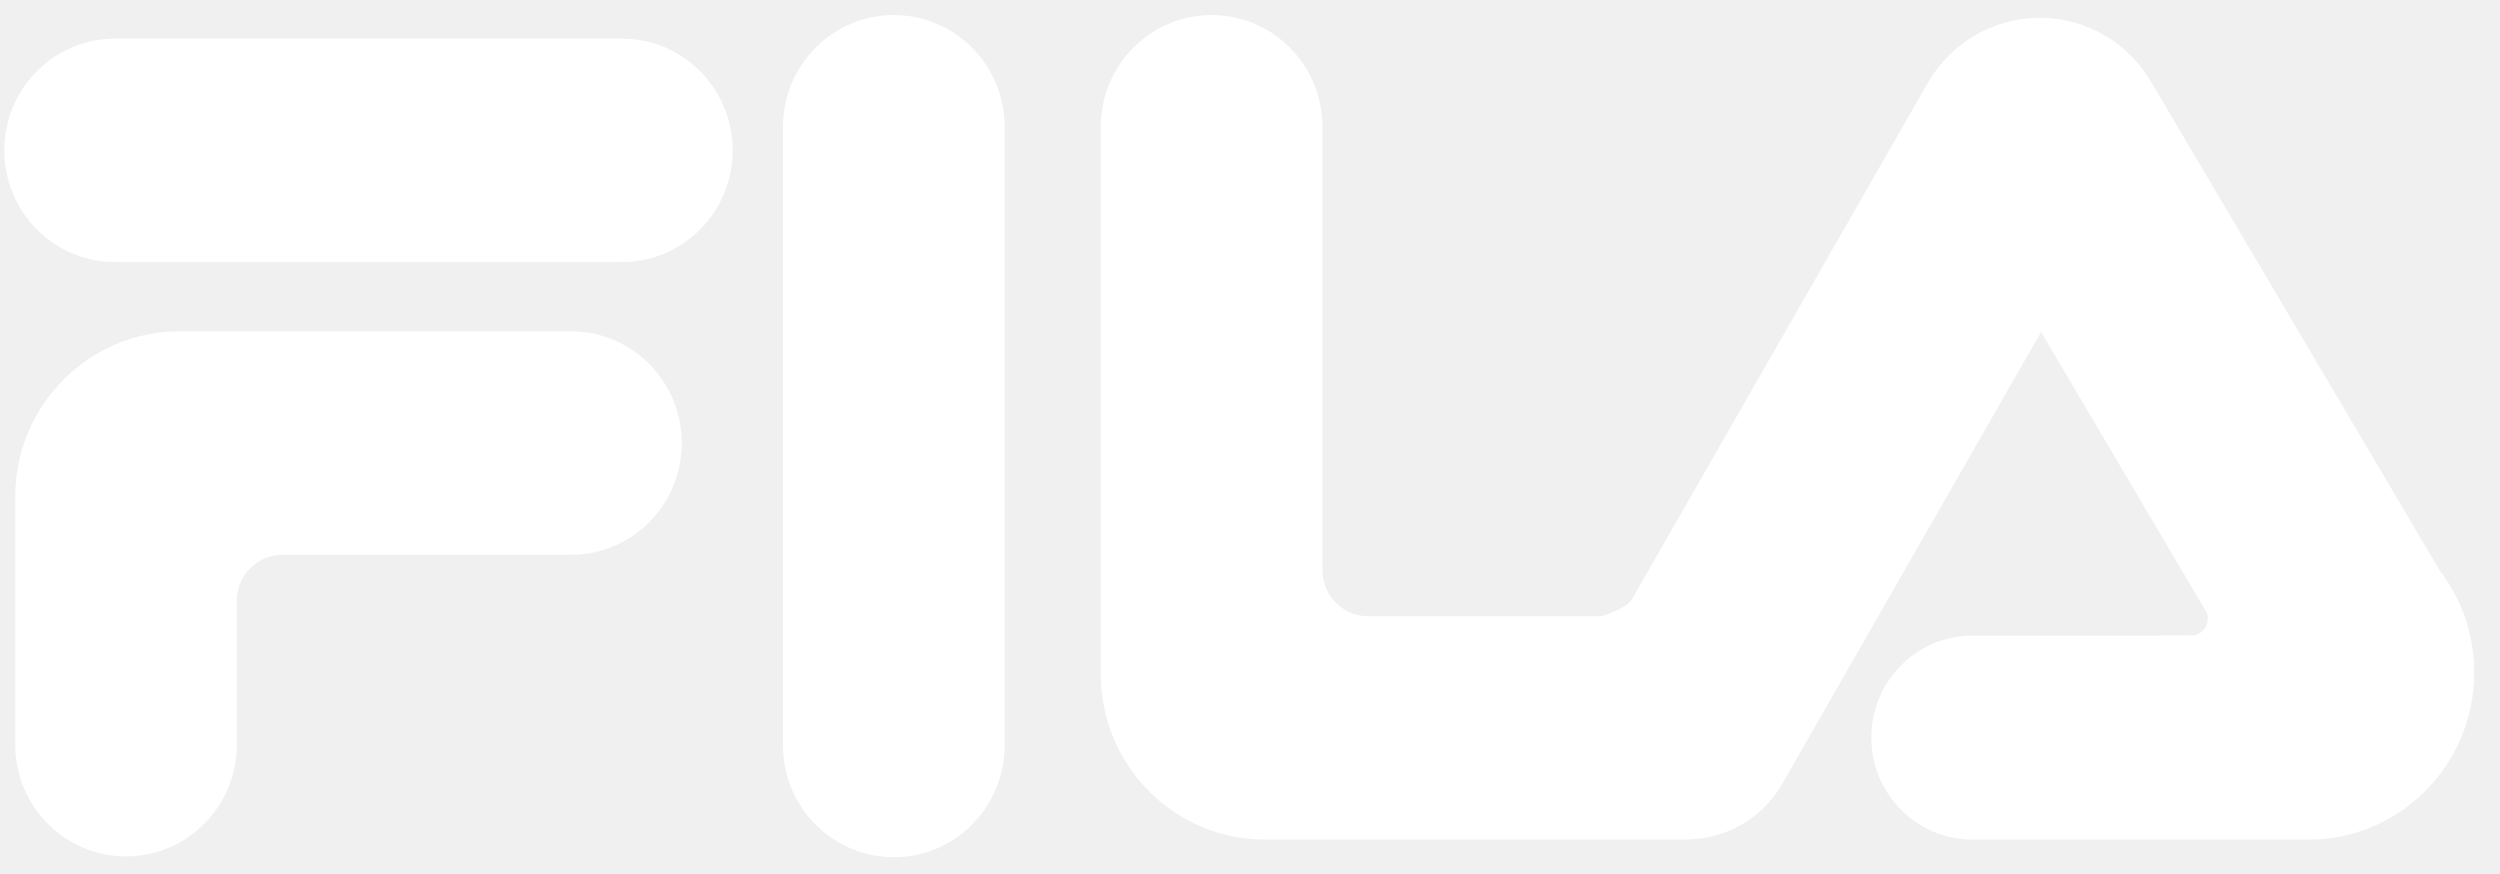
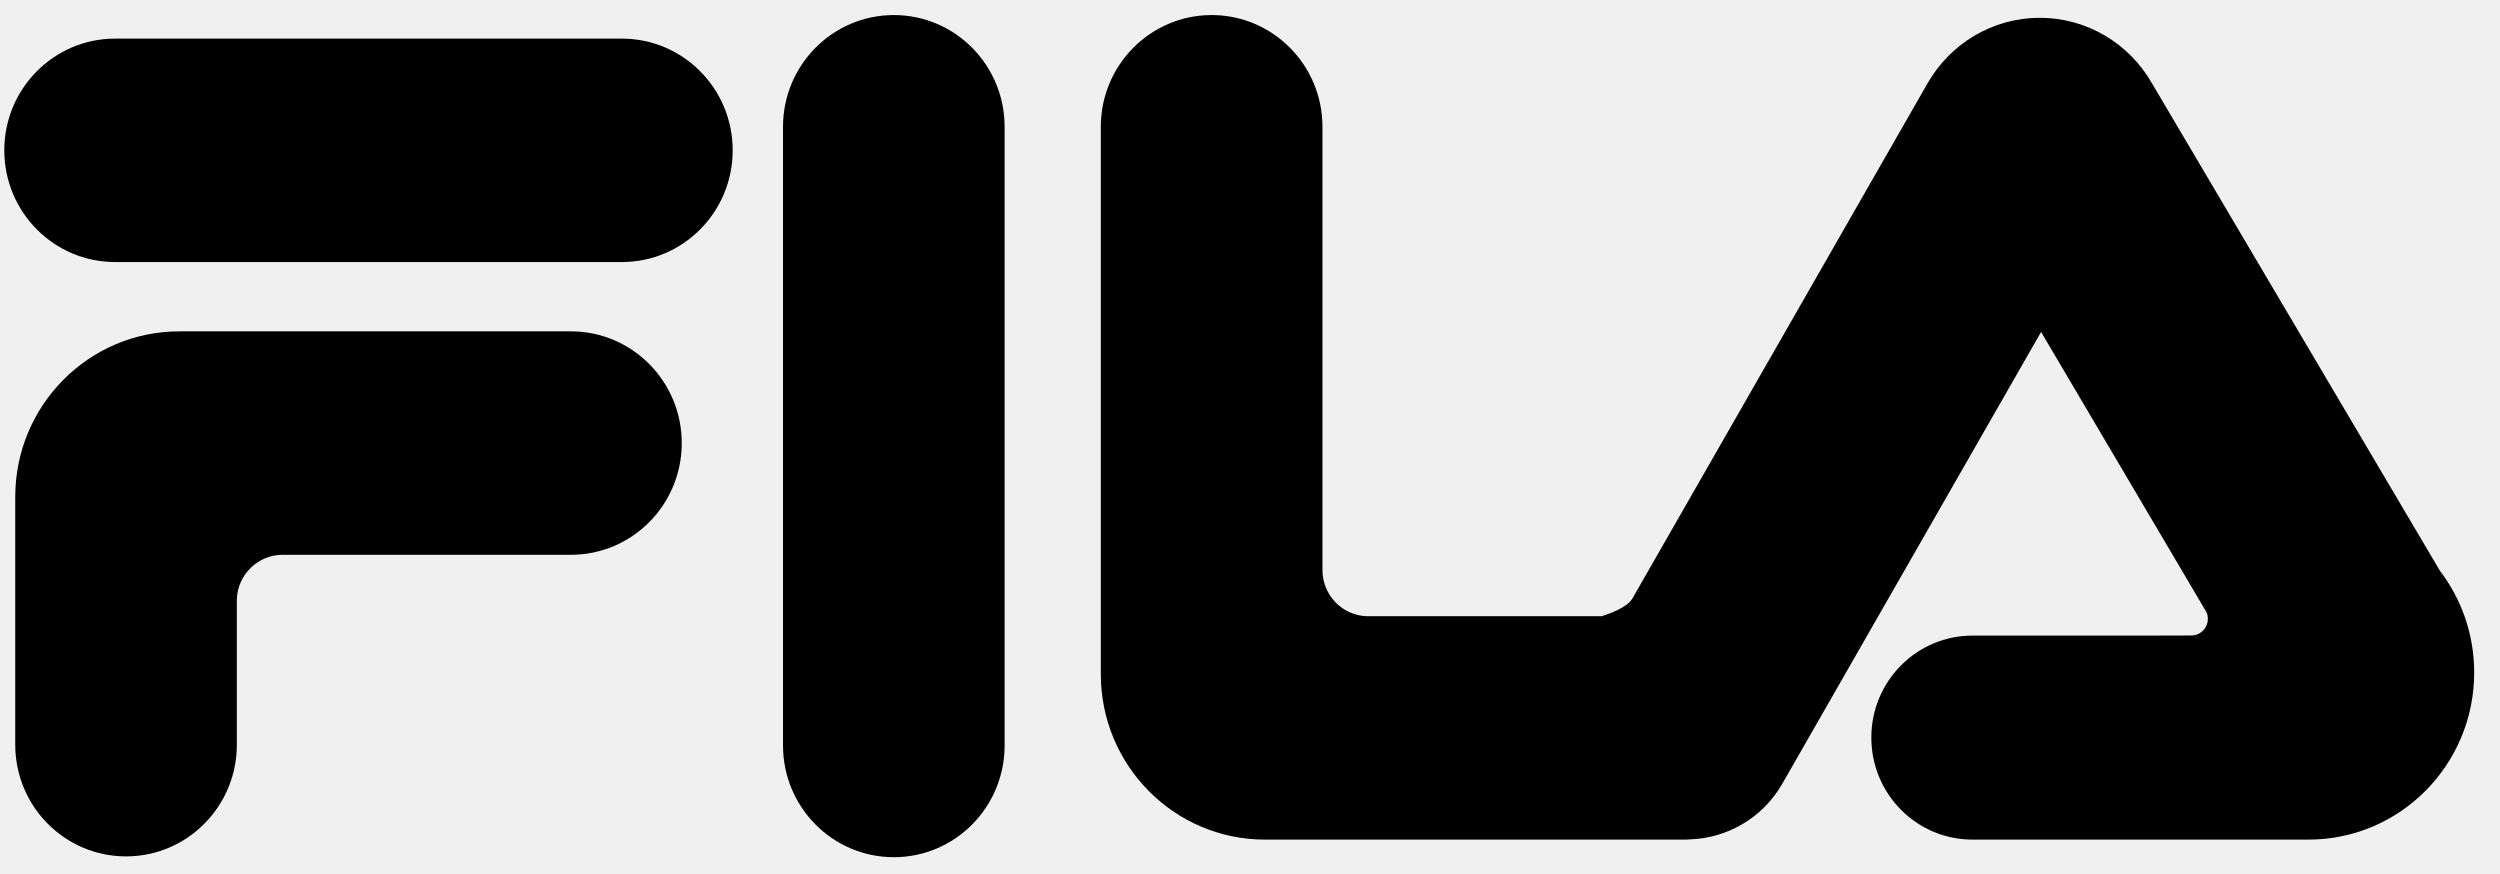
<svg xmlns="http://www.w3.org/2000/svg" width="83" height="29" viewBox="0 0 83 29" fill="none">
  <g clip-path="url(#clip0_118_35)">
-     <path d="M20.646 1.282C22.678 1.282 24.325 2.942 24.325 4.991C24.325 7.04 22.678 8.7 20.646 8.7H3.822C1.79 8.7 0.143 7.04 0.143 4.991C0.143 2.942 1.79 1.282 3.822 1.282H20.646Z" fill="white" />
-     <path d="M18.955 11.001C20.987 11.001 22.634 12.662 22.634 14.71C22.634 16.759 20.987 18.419 18.955 18.419H9.38C8.563 18.422 7.894 19.074 7.863 19.889V24.723C7.863 26.772 6.216 28.432 4.185 28.432C2.153 28.432 0.506 26.772 0.506 24.723V16.496C0.506 13.462 2.946 11.001 5.956 11.001H18.955Z" fill="white" />
-     <path d="M25.996 4.209C25.996 2.161 27.643 0.5 29.675 0.5C31.707 0.5 33.353 2.161 33.353 4.209V24.749C33.353 26.798 31.707 28.459 29.675 28.459C27.643 28.459 25.996 26.798 25.996 24.749V4.209Z" fill="white" />
-     <path d="M71.274 21.102L72.753 21.098C73.055 21.098 73.3 20.851 73.3 20.546C73.301 20.469 73.288 20.4 73.261 20.335L67.764 11.021L59.176 26.014C58.513 27.173 57.321 27.834 56.085 27.868C56.049 27.873 56.012 27.875 55.974 27.875H41.998C38.987 27.875 36.547 25.415 36.547 22.381V4.209C36.547 2.161 38.195 0.5 40.227 0.5C42.258 0.5 43.905 2.161 43.905 4.209V18.928C43.908 19.752 44.554 20.426 45.363 20.457H53.181C53.382 20.394 53.997 20.184 54.184 19.89L64.004 2.75C64.749 1.46 66.135 0.592 67.722 0.592C69.309 0.592 70.696 1.462 71.438 2.754L81.007 18.953C81.719 19.888 82.143 21.058 82.143 22.328C82.143 25.392 79.679 27.875 76.641 27.875H65.487C63.631 27.875 62.128 26.359 62.128 24.488C62.128 22.618 63.631 21.102 65.487 21.102H71.274Z" fill="white" />
+     <path d="M20.646 1.282C22.678 1.282 24.325 2.942 24.325 4.991C24.325 7.04 22.678 8.7 20.646 8.7H3.822C1.79 8.7 0.143 7.04 0.143 4.991C0.143 2.942 1.79 1.282 3.822 1.282H20.646Z" fill="currentColor" />
+     <path d="M18.955 11.001C20.987 11.001 22.634 12.662 22.634 14.71C22.634 16.759 20.987 18.419 18.955 18.419H9.38C8.563 18.422 7.894 19.074 7.863 19.889V24.723C7.863 26.772 6.216 28.432 4.185 28.432C2.153 28.432 0.506 26.772 0.506 24.723V16.496C0.506 13.462 2.946 11.001 5.956 11.001H18.955Z" fill="currentColor" />
+     <path d="M25.996 4.209C25.996 2.161 27.643 0.5 29.675 0.5C31.707 0.5 33.353 2.161 33.353 4.209V24.749C33.353 26.798 31.707 28.459 29.675 28.459C27.643 28.459 25.996 26.798 25.996 24.749V4.209Z" fill="currentColor" />
+     <path d="M71.274 21.102L72.753 21.098C73.055 21.098 73.3 20.851 73.3 20.546C73.301 20.469 73.288 20.4 73.261 20.335L67.764 11.021L59.176 26.014C58.513 27.173 57.321 27.834 56.085 27.868C56.049 27.873 56.012 27.875 55.974 27.875H41.998C38.987 27.875 36.547 25.415 36.547 22.381V4.209C36.547 2.161 38.195 0.5 40.227 0.5C42.258 0.5 43.905 2.161 43.905 4.209V18.928C43.908 19.752 44.554 20.426 45.363 20.457H53.181C53.382 20.394 53.997 20.184 54.184 19.89L64.004 2.75C64.749 1.46 66.135 0.592 67.722 0.592C69.309 0.592 70.696 1.462 71.438 2.754L81.007 18.953C81.719 19.888 82.143 21.058 82.143 22.328C82.143 25.392 79.679 27.875 76.641 27.875H65.487C63.631 27.875 62.128 26.359 62.128 24.488C62.128 22.618 63.631 21.102 65.487 21.102H71.274Z" fill="currentColor" />
  </g>
  <defs>
    <clipPath id="clip0_118_35">
      <rect width="82" height="28" fill="white" transform="translate(0.143311 0.5)" />
    </clipPath>
  </defs>
</svg>
